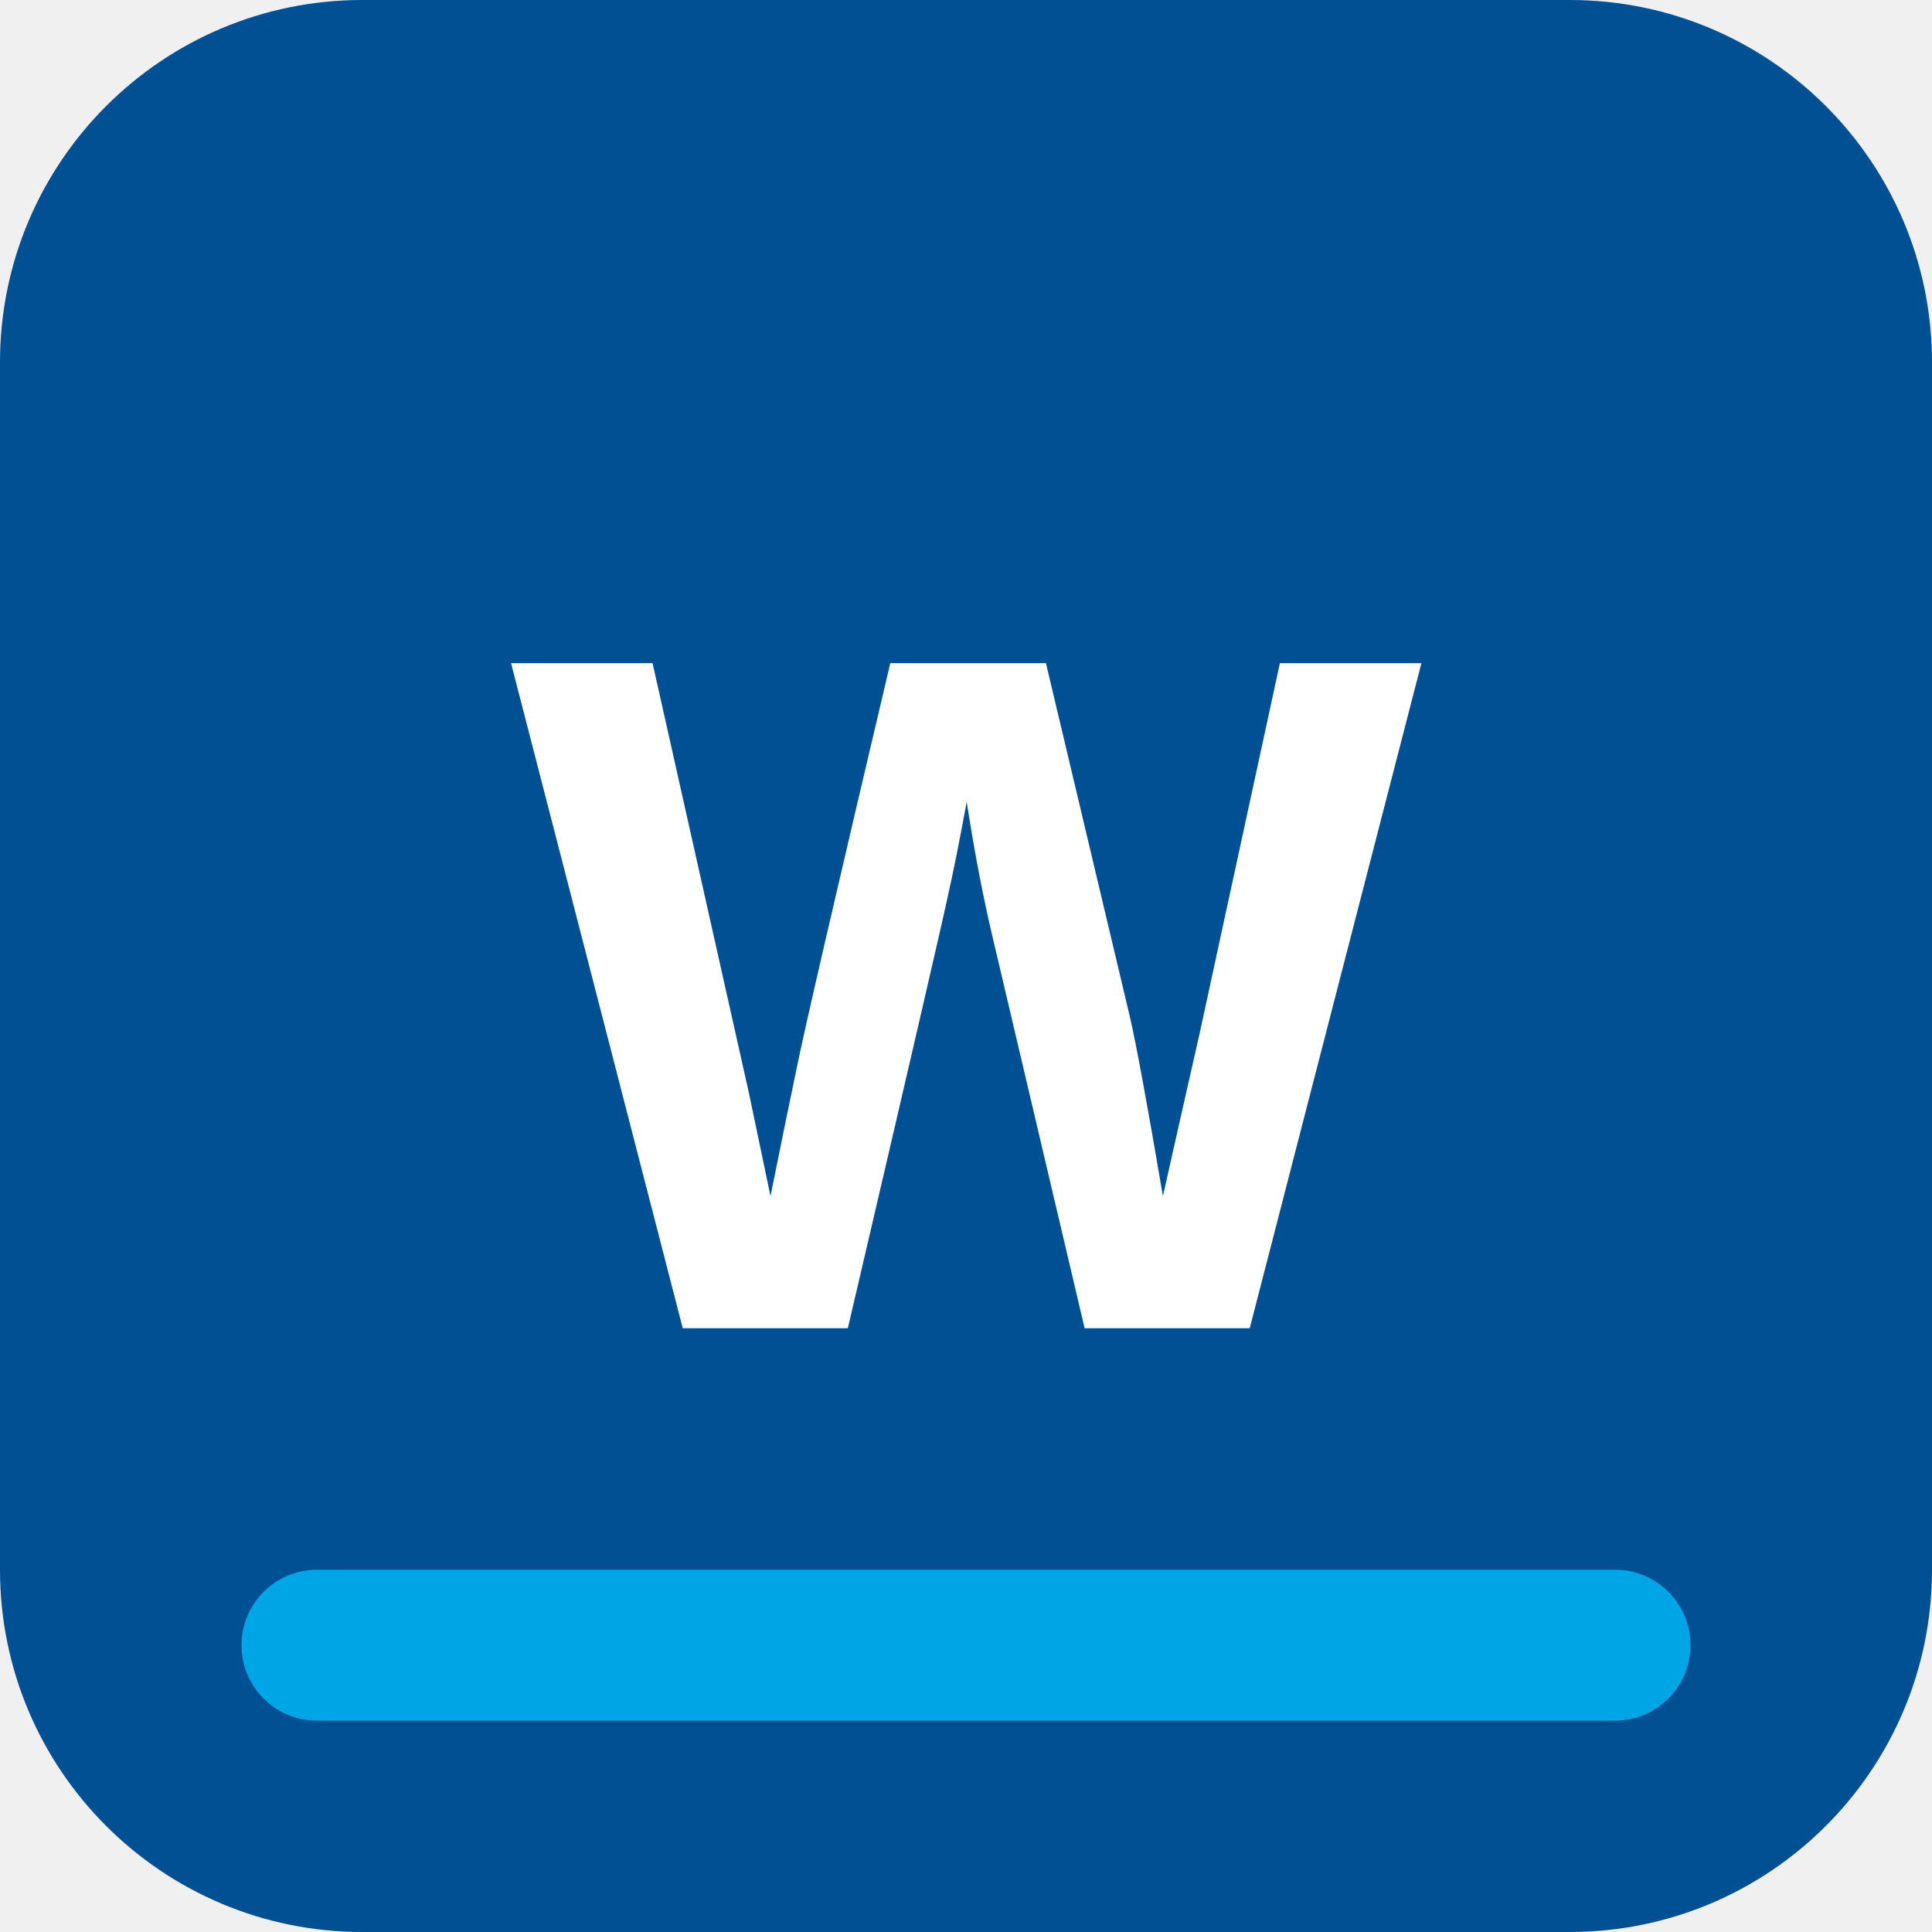
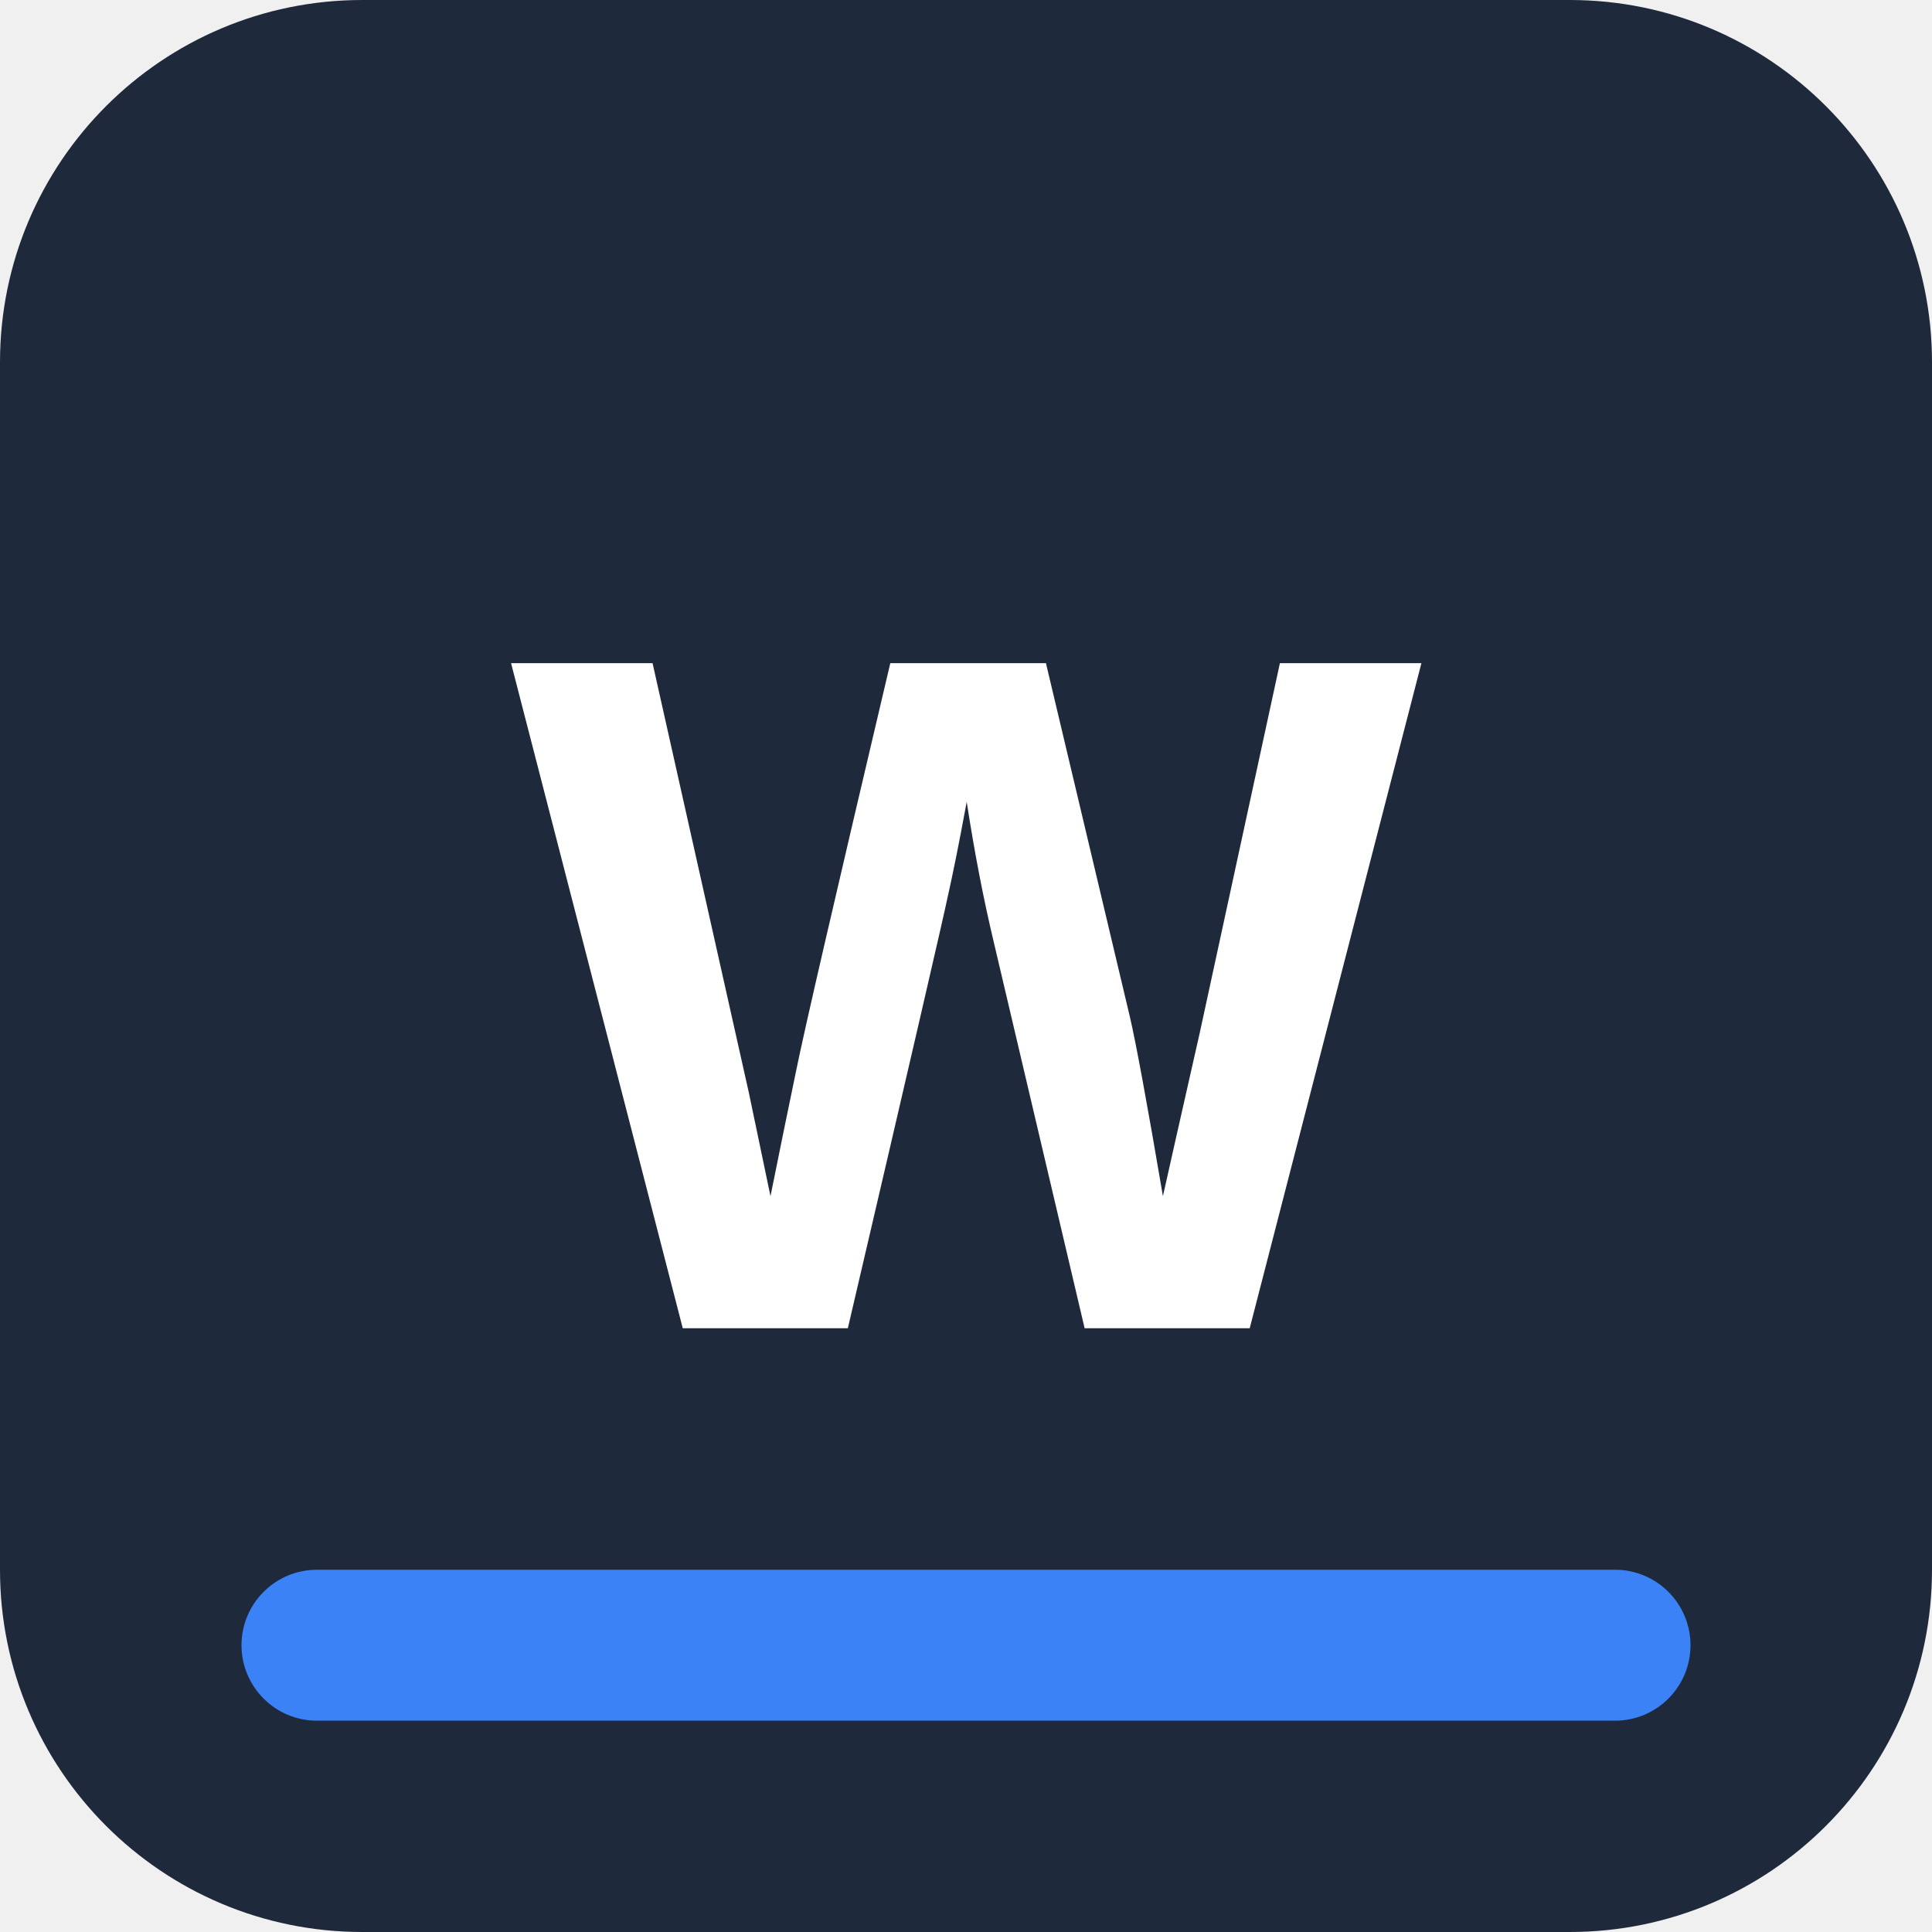
<svg xmlns="http://www.w3.org/2000/svg" viewBox="0 0 32 32">
-   <rect width="32" height="32" rx="6" fill="#005093" />
+   <rect width="32" height="32" rx="6" fill="#1e293b" />
  <text x="16" y="22" font-family="Helvetica Neue, Arial, sans-serif" font-size="16" font-weight="700" fill="#ffffff" text-anchor="middle">W</text>
-   <rect x="4" y="26" width="24" height="2.5" rx="1.25" fill="#00a5e5" />
+   <rect x="4" y="26" width="24" height="2.5" rx="1.25" fill="#3b82f6" />
</svg>
